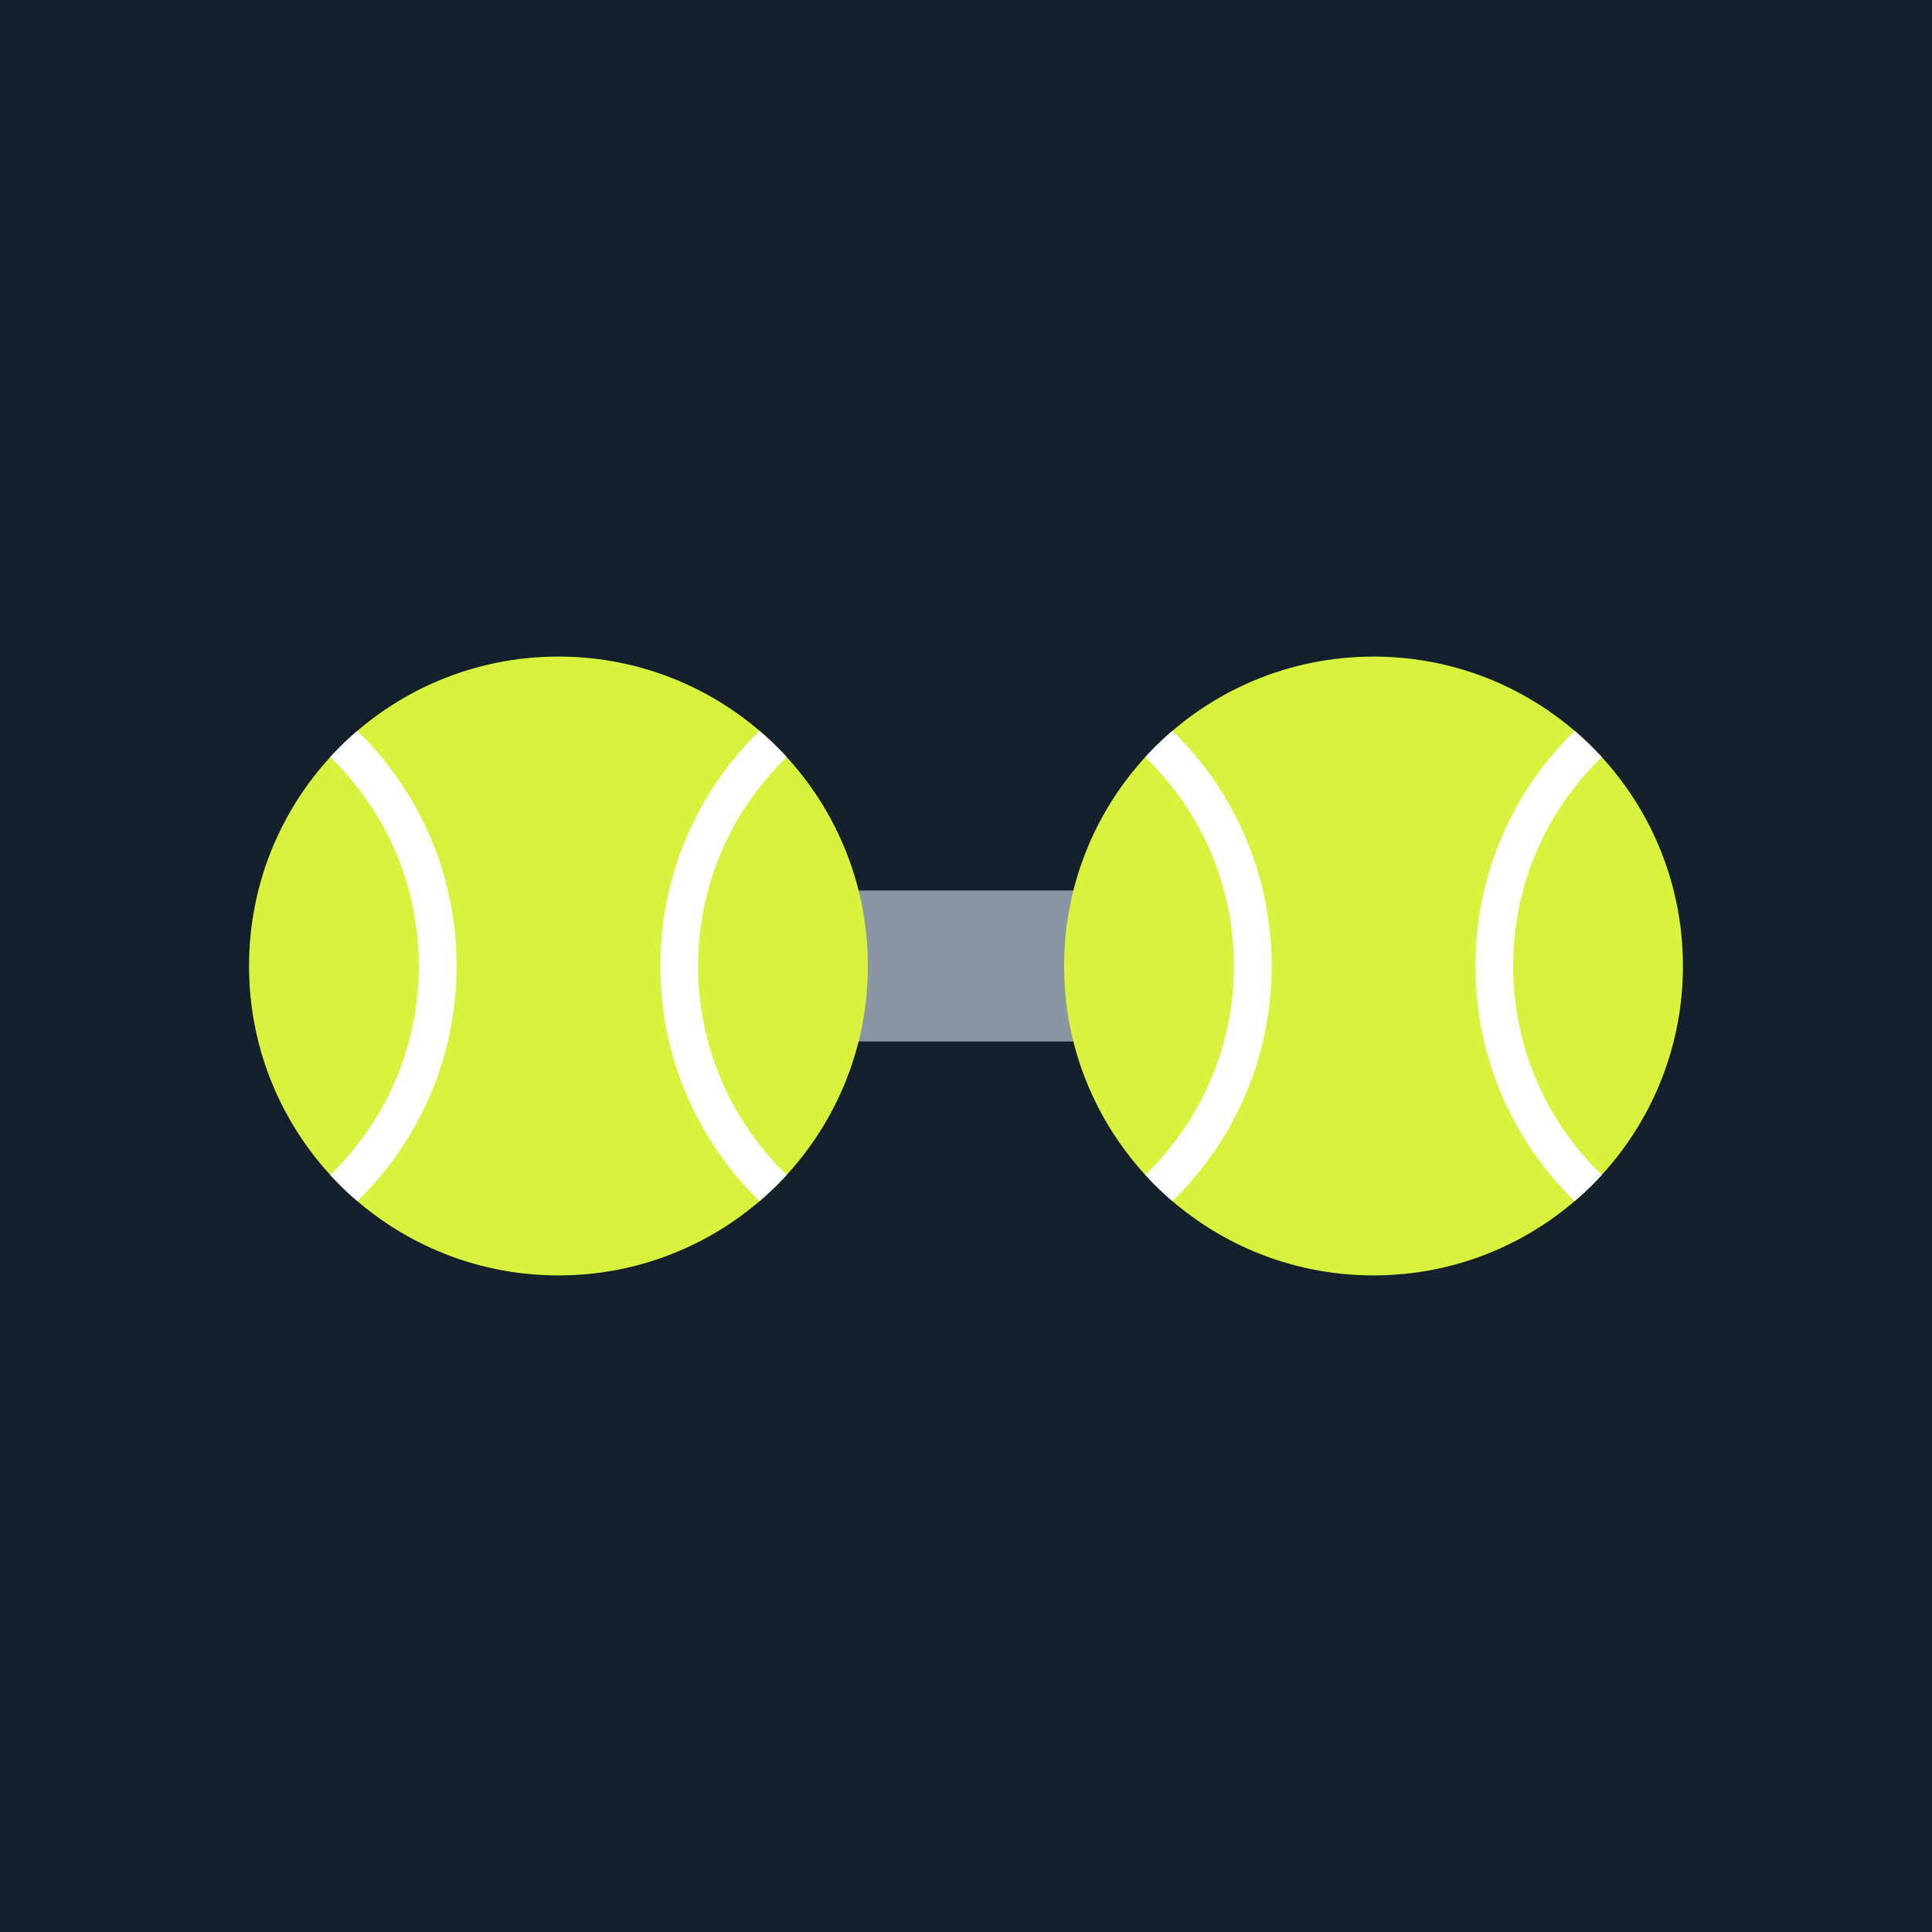
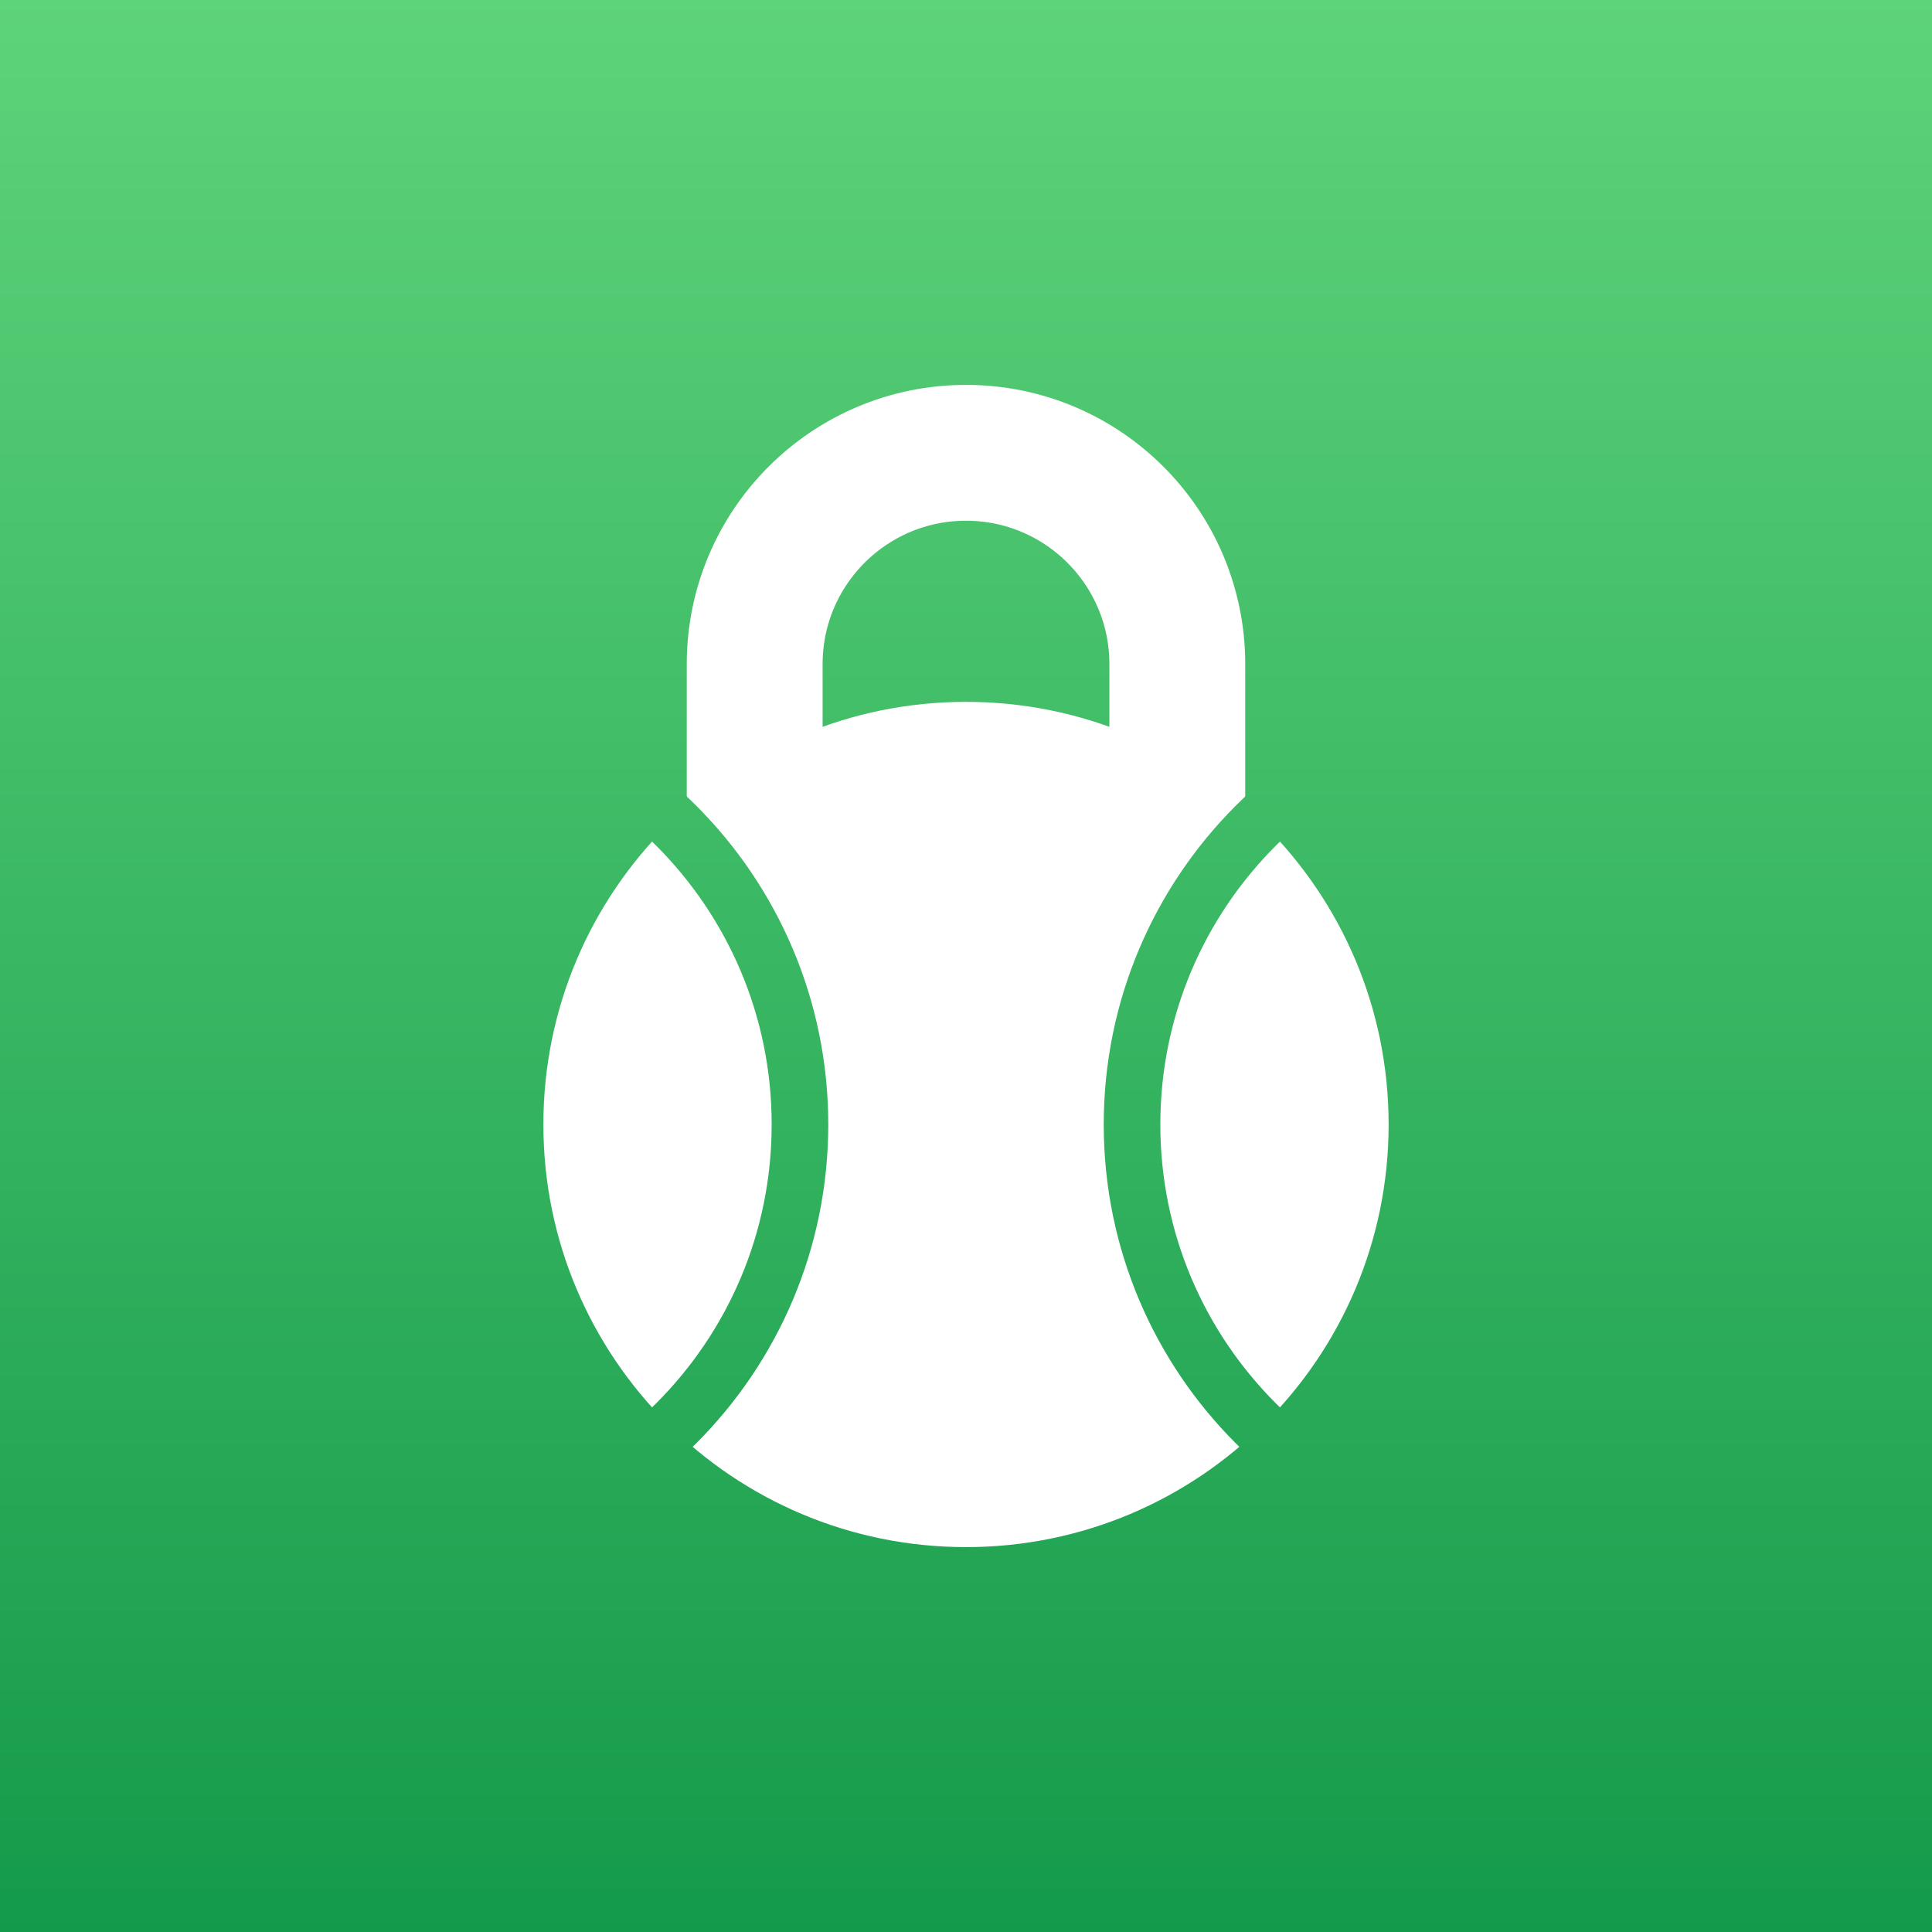
<svg xmlns="http://www.w3.org/2000/svg" viewBox="0 0 512 512">
  <defs>
-     <clipPath id="b1">
-       <circle cx="148" cy="256" r="82" />
-     </clipPath>
-     <clipPath id="b2">
-       <circle cx="364" cy="256" r="82" />
-     </clipPath>
+     <linearGradient id="bg" x1="0" y1="0" x2="0" y2="1">
+       <stop offset="0" stop-color="#5ED37A" />
+       <stop offset="1" stop-color="#149A4B" />
+     </linearGradient>
+     <mask id="glyph" maskUnits="userSpaceOnUse" x="0" y="0" width="512" height="512">
+       <rect width="512" height="512" fill="#000" />
+       <path d="M200 240 V176 a56 56 0 0 1 112 0 V240" fill="none" stroke="#fff" stroke-width="36" stroke-linecap="round" />
+       <circle cx="256" cy="298" r="112" fill="#fff" />
+       <g fill="none" stroke="#000" stroke-width="15">
+         <circle cx="100" cy="298" r="112" />
+         <circle cx="412" cy="298" r="112" />
+       </g>
+     </mask>
  </defs>
-   <rect width="512" height="512" fill="#14202B" />
-   <rect x="150" y="242" width="212" height="28" rx="10" fill="#C9D2DB" />
-   <rect x="214" y="236" width="84" height="40" rx="12" fill="#8A96A3" />
-   <circle cx="148" cy="256" r="82" fill="#D8F23E" />
-   <g clip-path="url(#b1)" fill="none" stroke="#FFFFFF" stroke-width="10">
-     <circle cx="34" cy="256" r="82" />
-     <circle cx="262" cy="256" r="82" />
-   </g>
-   <circle cx="364" cy="256" r="82" fill="#D8F23E" />
-   <g clip-path="url(#b2)" fill="none" stroke="#FFFFFF" stroke-width="10">
-     <circle cx="250" cy="256" r="82" />
-     <circle cx="478" cy="256" r="82" />
-   </g>
+   <rect width="512" height="512" fill="url(#bg)" />
+   <rect width="512" height="512" fill="#fff" mask="url(#glyph)" />
</svg>
